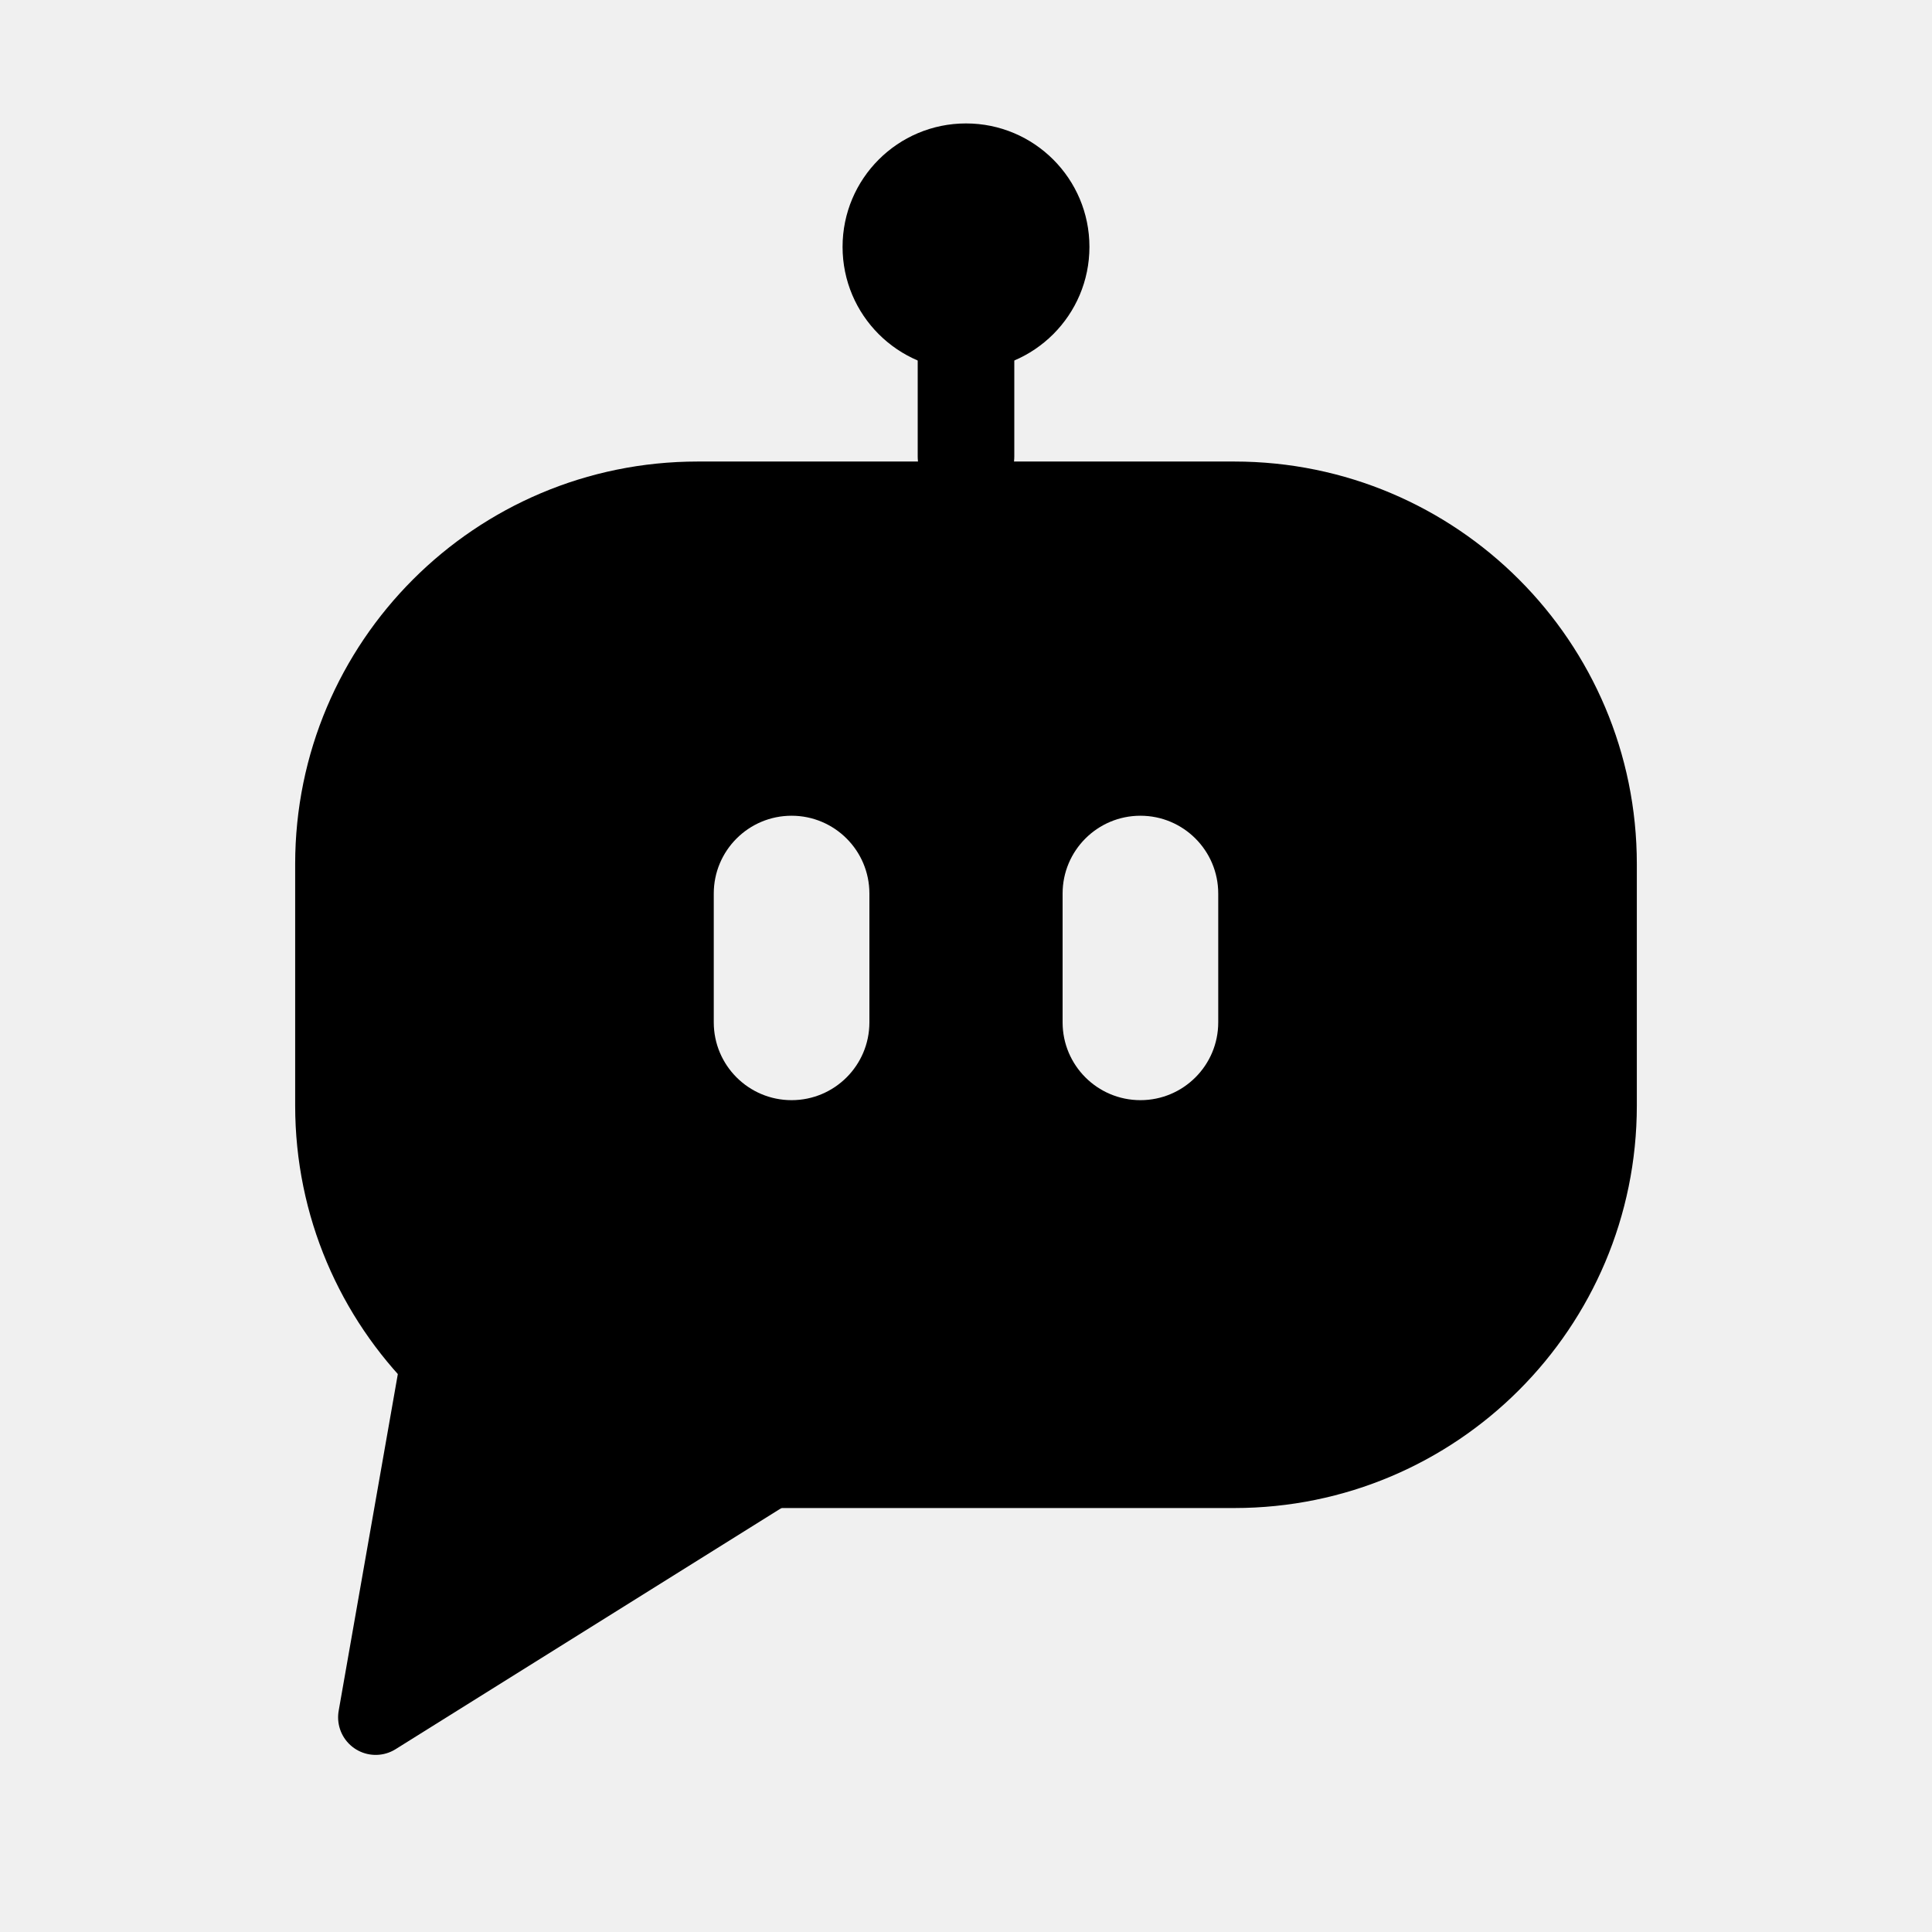
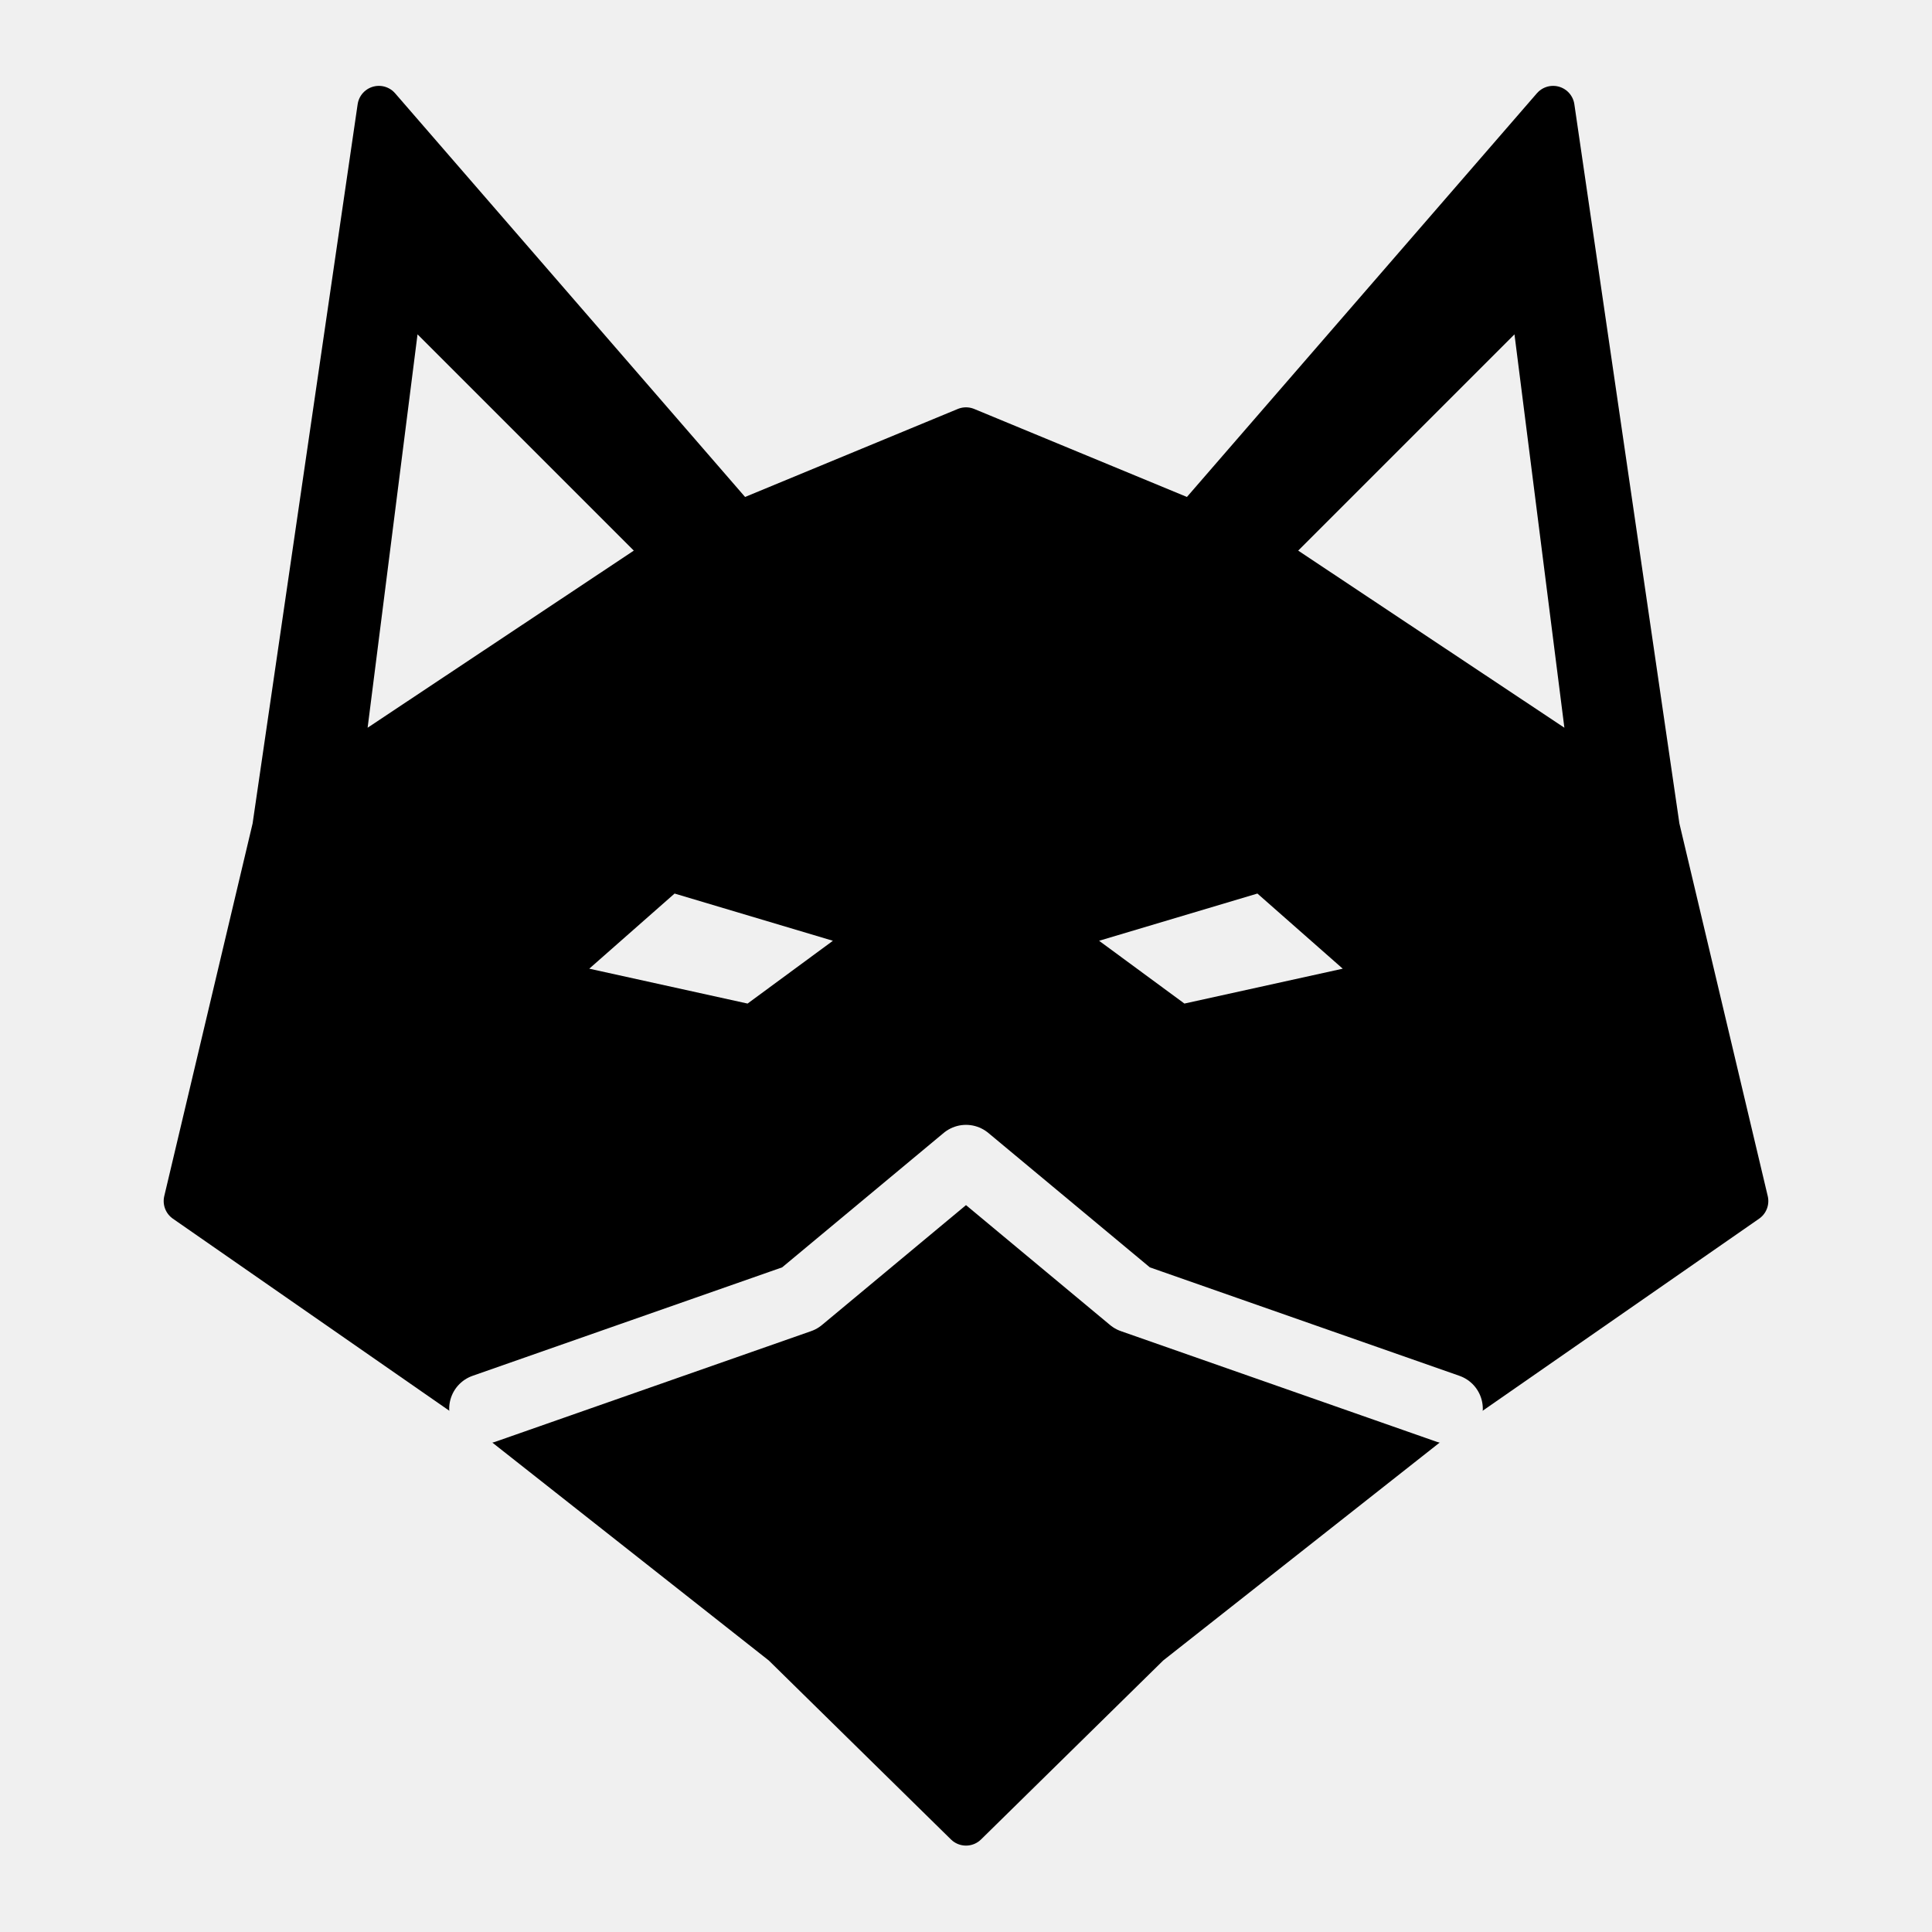
<svg xmlns="http://www.w3.org/2000/svg" width="36" height="36" viewBox="0 0 36 36">
  <defs>
    <mask id="face">
      <rect width="36" height="36" fill="#fff" />
-       <rect x="13.3" y="15.2" width="2.9" height="5.3" rx="1.45" fill="#000" />
-       <rect x="19.8" y="15.2" width="2.9" height="5.3" rx="1.45" fill="#000" />
+       <path d="M7.78 6.23 L6.85 13.56 L11.81 10.26 Z" fill="#000" />
+       <path d="M28.22 6.23 L29.15 13.56 L24.19 10.26 Z" fill="#000" />
+       <path d="M10.98 18.05 L12.57 16.65 L15.52 17.53 L13.93 18.70 Z" fill="#000" />
+       <path d="M25.02 18.05 L23.43 16.65 L20.48 17.53 L22.07 18.70 Z" fill="#000" />
+       <path d="M9.02 26.25 L14.90 24.19 L18.00 21.61 L21.10 24.19 L26.98 26.25" fill="none" stroke="#000" stroke-width="1.3" stroke-linejoin="round" stroke-linecap="round" />
    </mask>
  </defs>
-   <g fill="#000">
-     <circle cx="18" cy="4.6" r="2.3" />
-     <rect x="17.1" y="5.4" width="1.8" height="4" rx="0.9" />
-     <g mask="url(#face)">
-       <rect x="5.5" y="8.6" width="25" height="19.5" rx="7.5" />
-       <path d="M8.3 24.6 L7 32 L15 27 Z" stroke="#000" stroke-width="1.4" stroke-linejoin="round" />
-     </g>
-   </g>
+   <path d="M7.06 2.00 L13.77 9.74 L18.00 7.99 L22.23 9.74 L28.94 2.00 L30.90 15.42 L32.55 22.38 L26.98 26.25 L21.41 30.64 L18.00 33.99 L14.59 30.64 L9.02 26.25 L3.45 22.38 L5.10 15.42 Z" fill="#000" stroke="#000" stroke-width="0.8" stroke-linejoin="round" mask="url(#face)" />
</svg>
